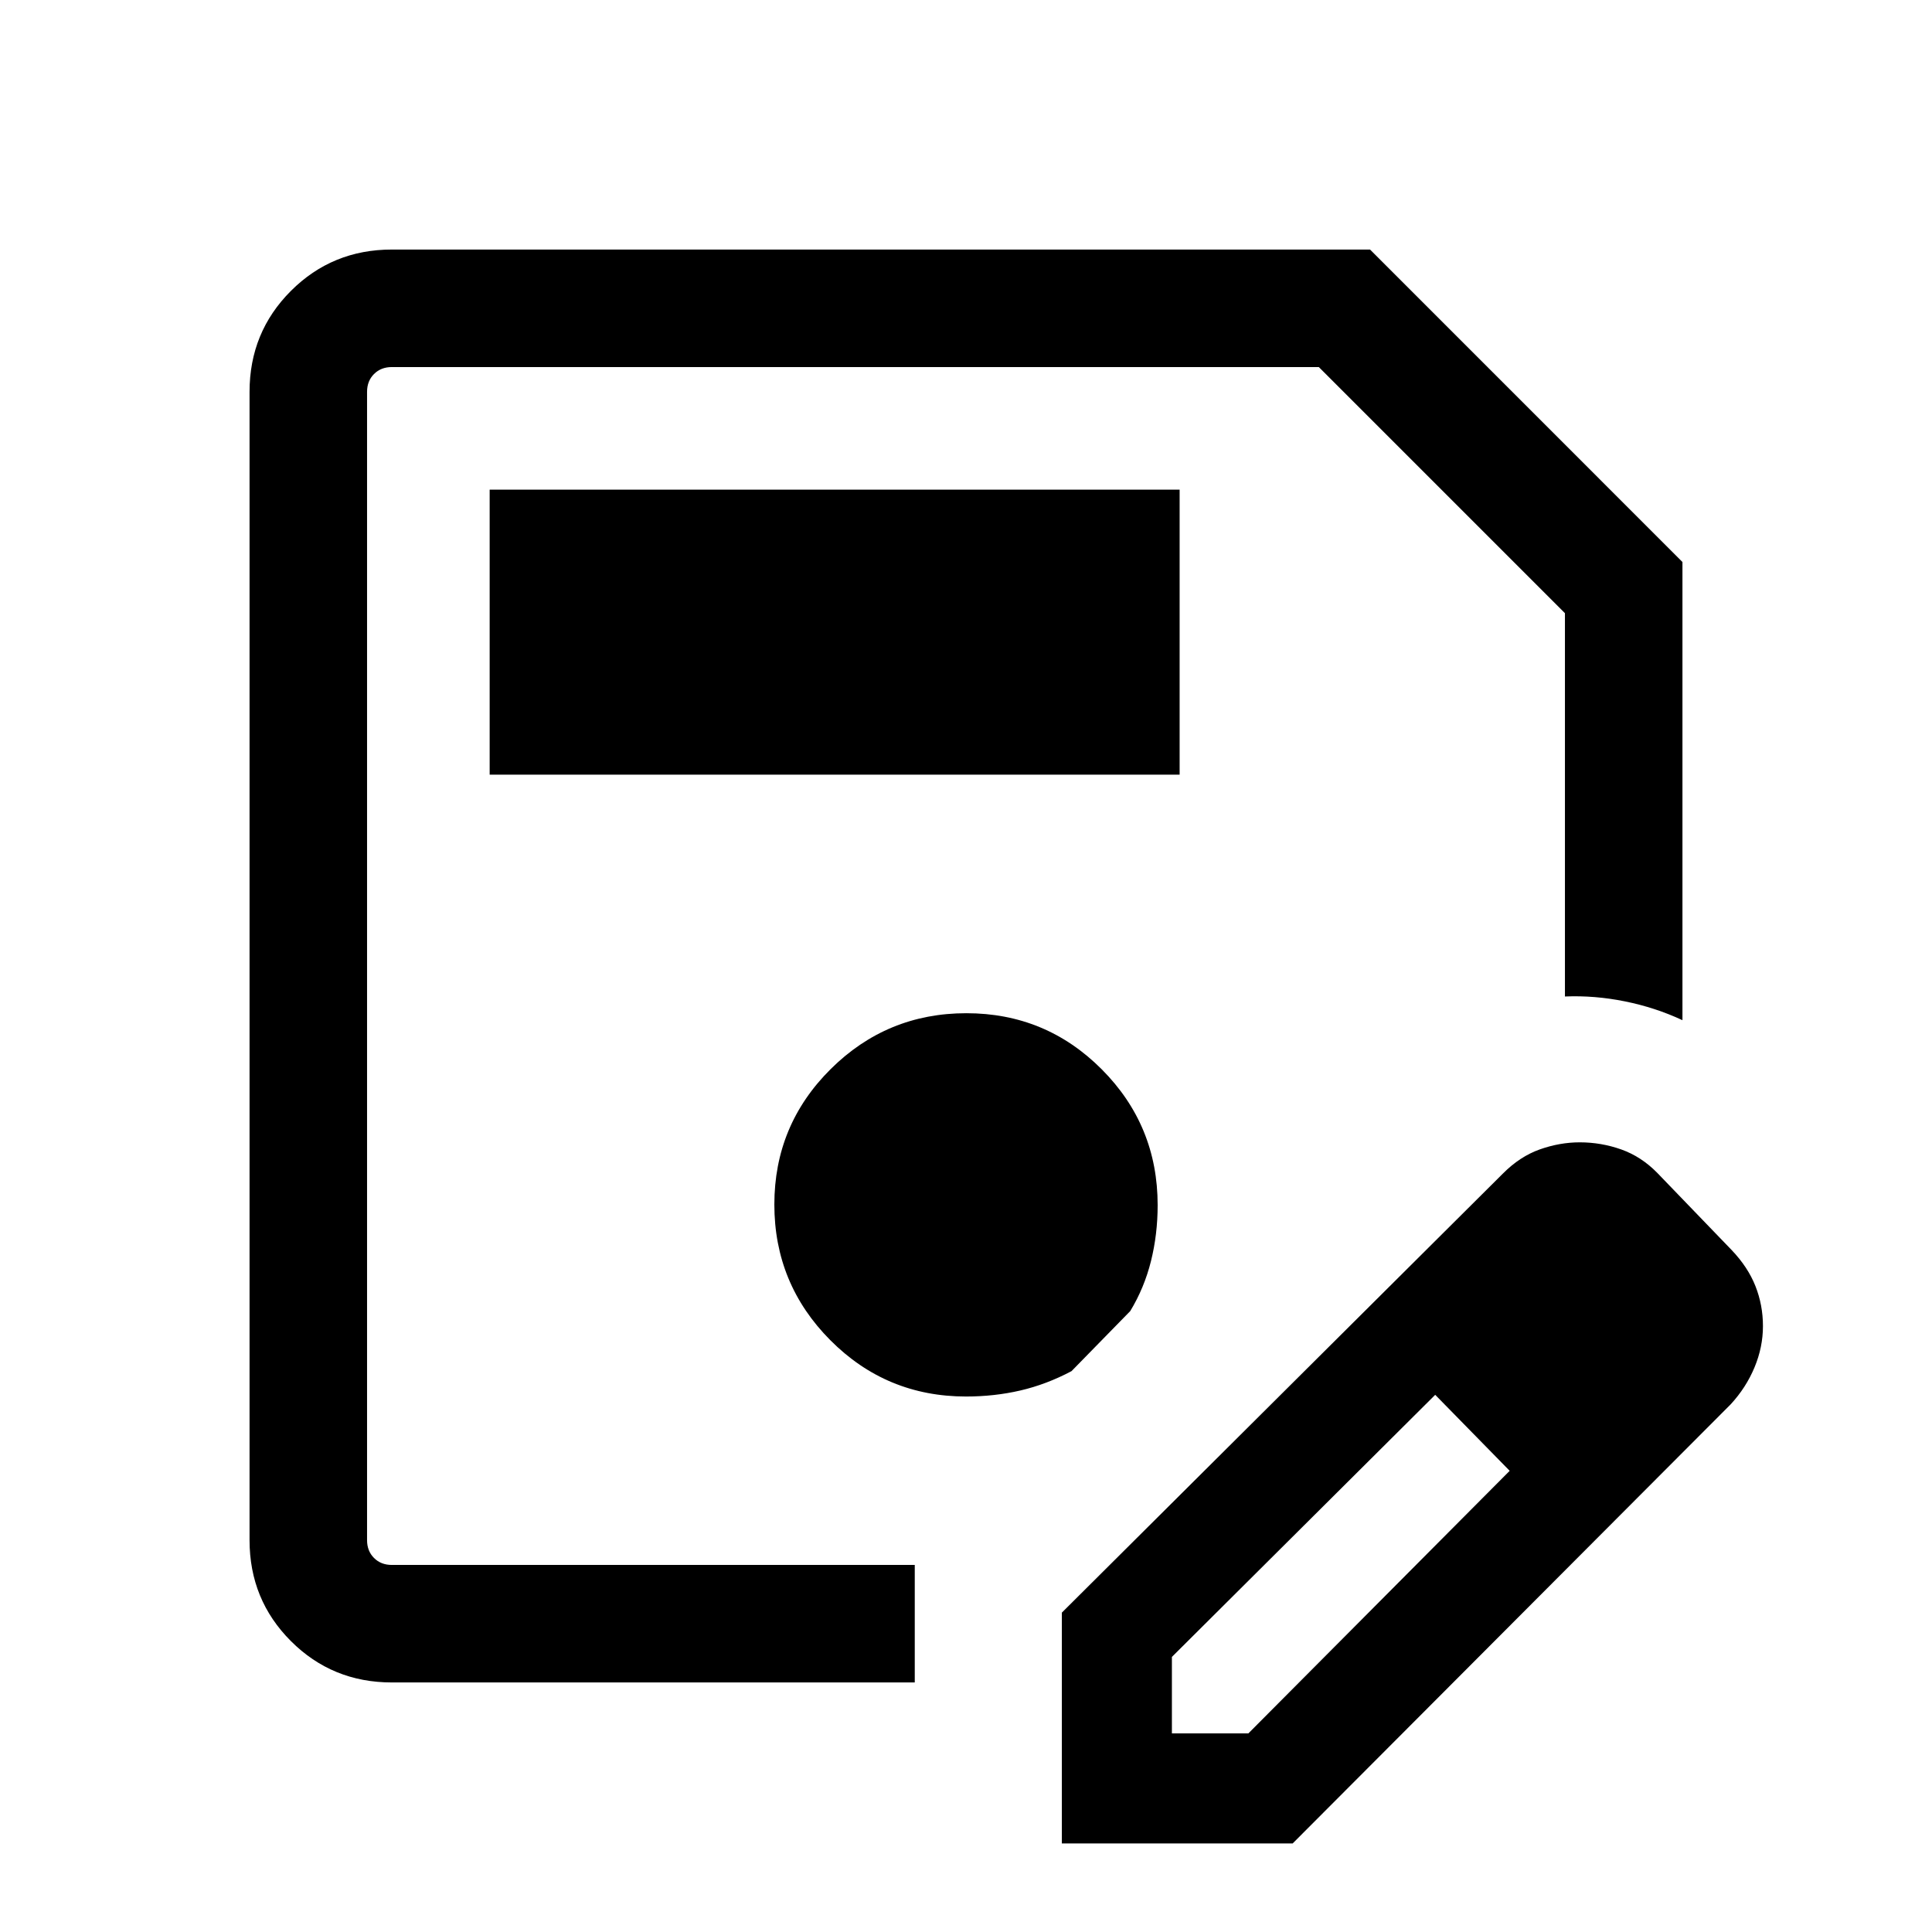
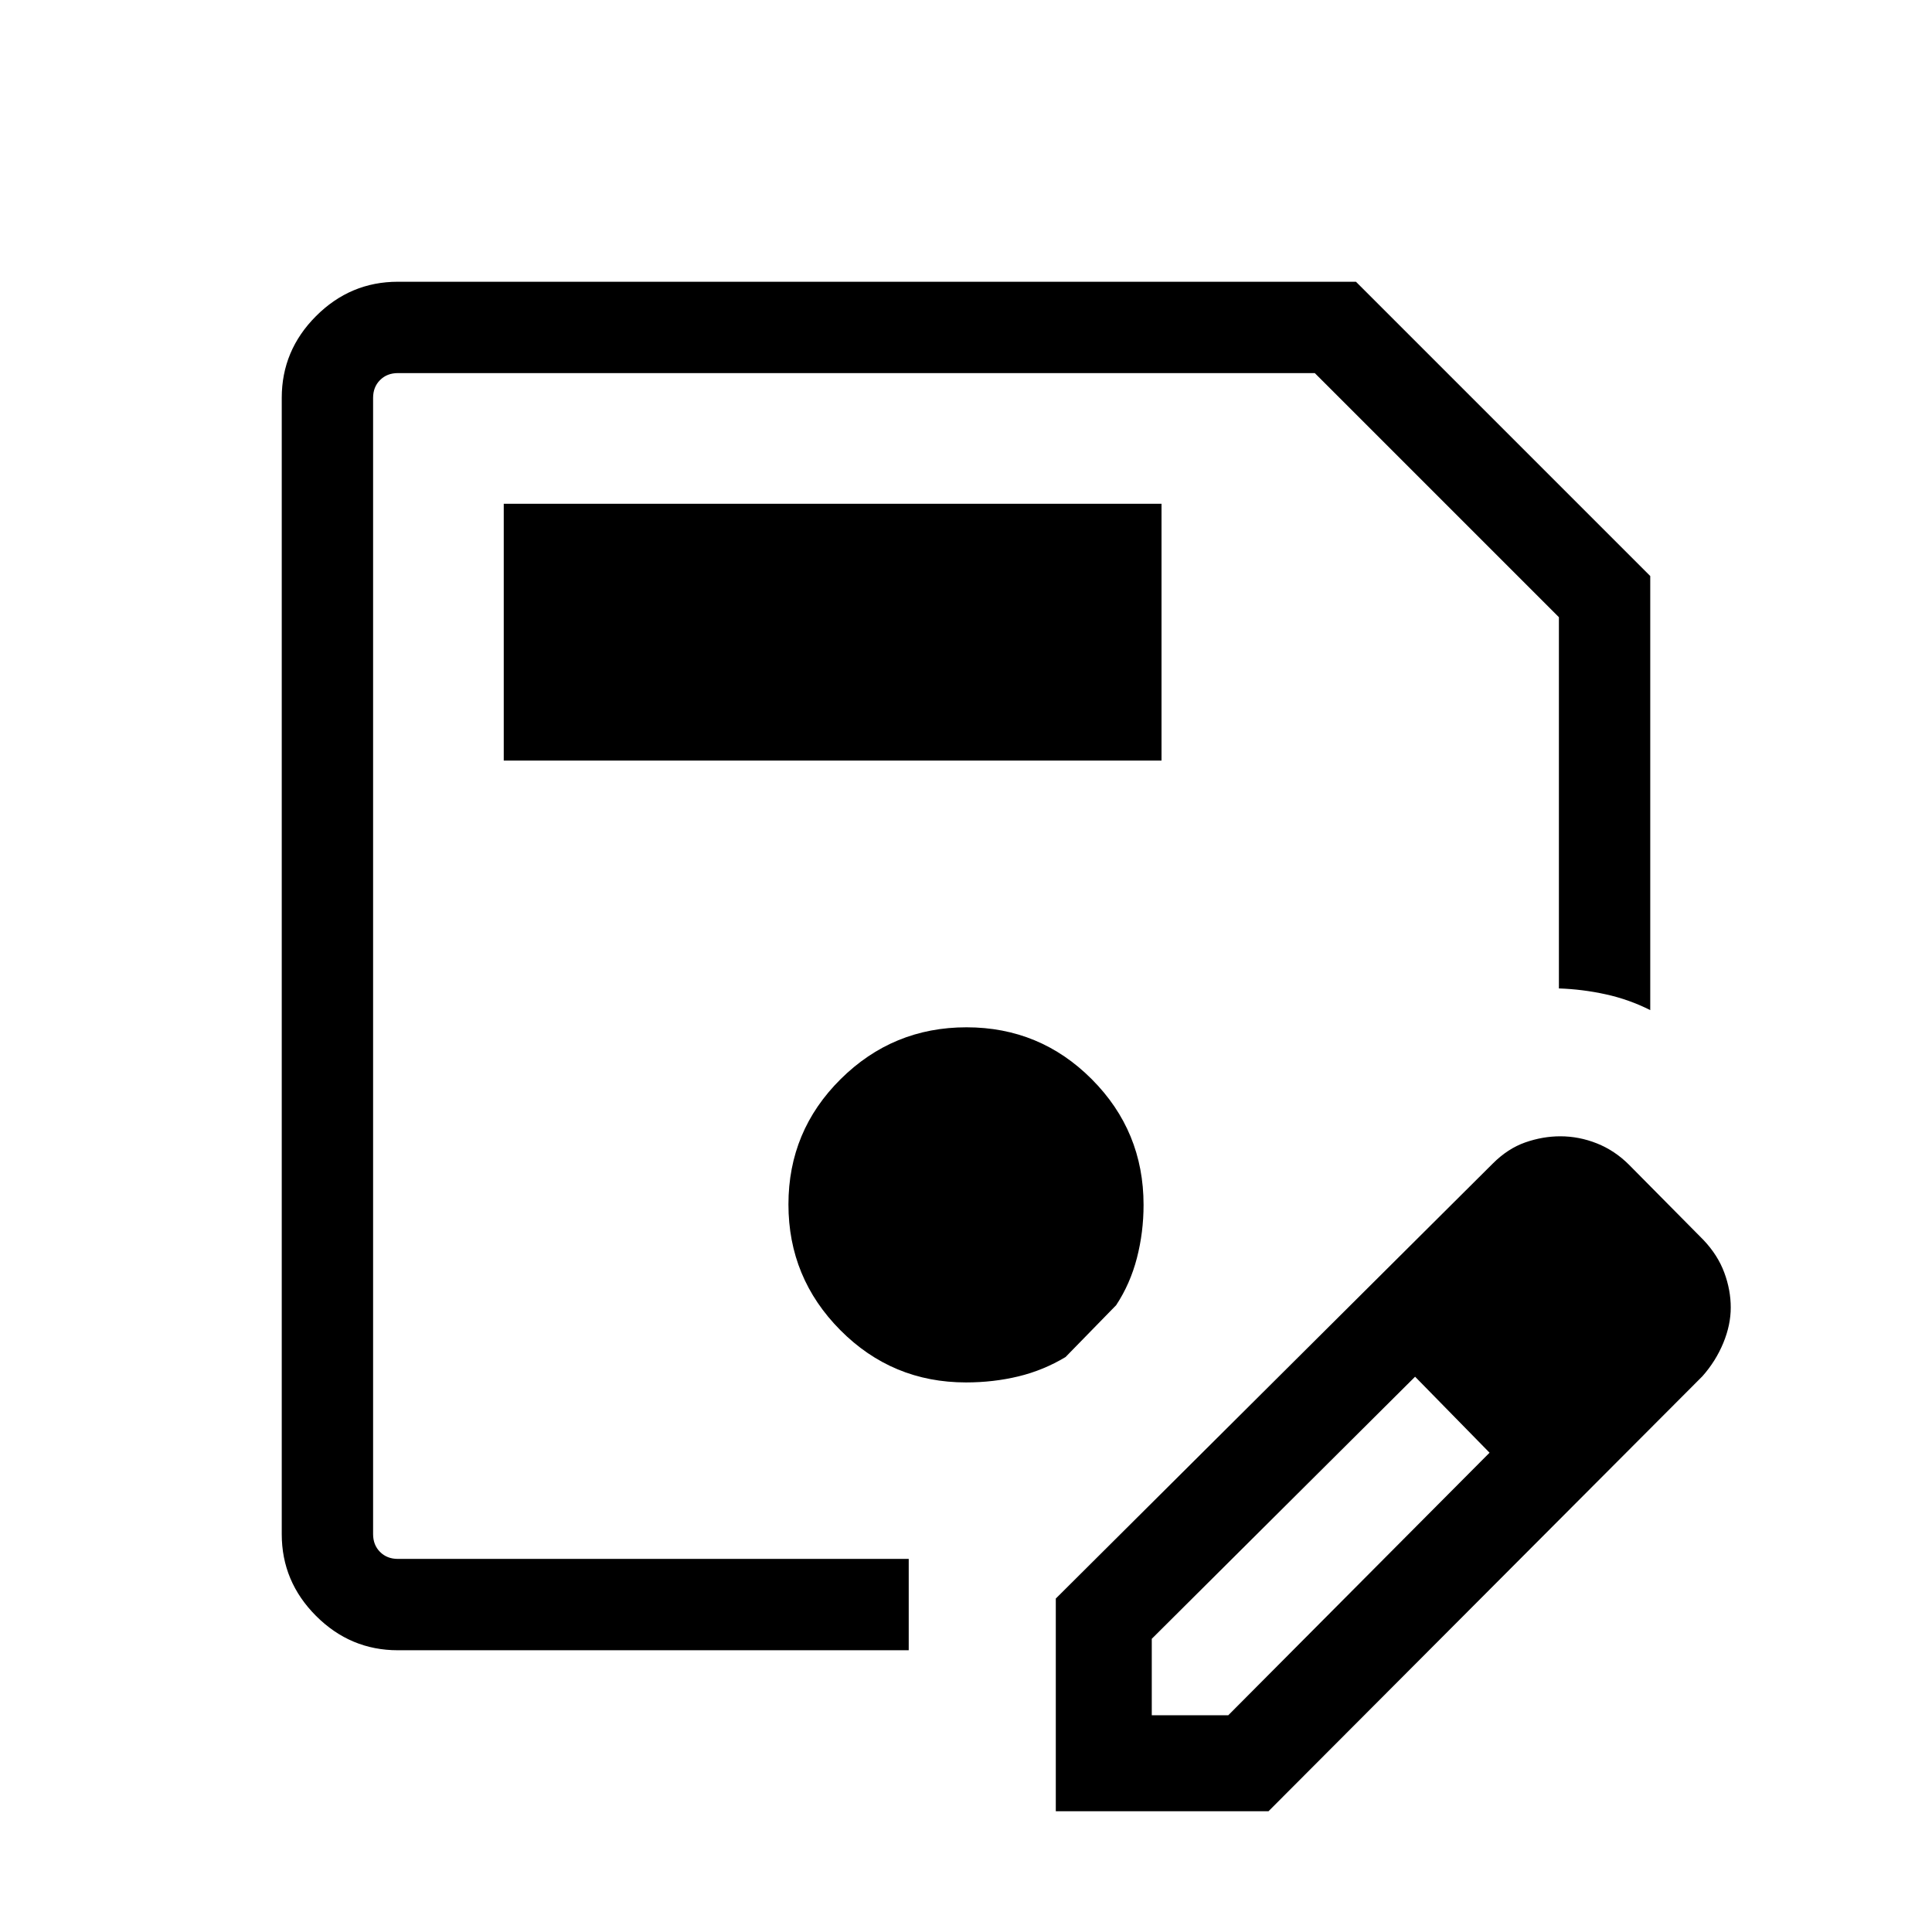
- <svg xmlns="http://www.w3.org/2000/svg" height="48" viewBox="0 -960 960 960" width="48">
-   <path fill="5f6368" d="M194.69-124q-29.59 0-50.14-20.55T124-194.69v-570.62q0-29.59 20.55-50.14T194.69-836h486.08L836-680.74v227.66q-13.54-6.31-28.58-9.34-15.04-3.04-29.81-2.43v-190.46l-122.3-122.3H194.69q-5.38 0-8.84 3.46t-3.46 8.84v570.62q0 5.38 3.46 8.84t8.84 3.46h259.85V-124H194.69Zm-12.3-653.61v595.22-595.22ZM527.62-44v-114.69l219.15-218.16q8.46-8.52 18.38-12.03 9.91-3.5 19.82-3.5 10.64 0 20.61 3.53 9.96 3.54 17.88 11.62l37 38.38q8.08 8.47 11.81 17.91 3.73 9.44 3.73 19.88t-4.2 20.52q-4.2 10.08-11.87 18.38L642.31-44H527.62Zm294.69-257.31-37-37.38 37 37.38Zm-240 202.62h38l129.84-130.47-18.38-19-18.62-18.76-130.84 130.23v38Zm149.46-149.47-18.62-18.76 37 37.76-18.38-19ZM243.31-575.08h342.84v-141.61H243.31v141.61Zm236.69 309q14.12 0 27.04-3t25.39-9.61l29.18-29.84q7-11.55 10.31-24.86 3.31-13.3 3.31-27.8 0-39.6-27.79-67.48-27.79-27.87-67.26-27.87-39.48 0-67.45 27.79-27.96 27.79-27.96 67.26 0 39.48 27.84 67.45 27.84 27.96 67.39 27.96Z" />
+ <svg xmlns="http://www.w3.org/2000/svg" height="48px" viewBox="0 -960 960 960" width="48px" fill="#000000">
+   <path d="M197.69-140q-23.59 0-40.64-17.05T140-197.69v-564.62q0-23.59 17.05-40.64T197.69-820h476.08L820-673.77v215.69q-10.54-5.31-22.08-7.84-11.54-2.54-23.31-2.93v-184.46l-121.3-121.3H197.69q-5.38 0-8.84 3.46t-3.46 8.84v564.62q0 5.38 3.46 8.84t8.84 3.46h253.85v-.38V-140H197.69Zm-12.3-634.61v589.22-589.22ZM524.62-60v-105.69l217.15-216.16q7.46-7.46 16.15-10.5 8.69-3.03 17.39-3.03 9.3 0 18.19 3.53 8.88 3.54 15.96 10.62l37 37.38q7.08 7.47 10.31 16.16Q860-319 860-310.31t-3.73 17.69q-3.73 9-10.34 16.46L630.31-60H524.62Zm287.69-250.31-37-37.38 37 37.38Zm-240 202.62h38l129.84-130.47-18.38-19-18.62-18.76-130.84 130.23v38Zm149.46-149.47-18.62-18.76 37 37.76-18.38-19ZM250.31-582.08h326.84v-127.61H250.31v127.61Zm229.69 309q13.62 0 26.04-3t23.42-9.61l25.15-25.77q7-10.62 10.31-23.43 3.31-12.8 3.31-26.42 0-36.63-25.73-62.43-25.73-25.8-62.26-25.8-36.54 0-62.51 25.73-25.96 25.73-25.96 62.27 0 36.53 25.8 62.5 25.8 25.96 62.43 25.96Z" />
</svg>
